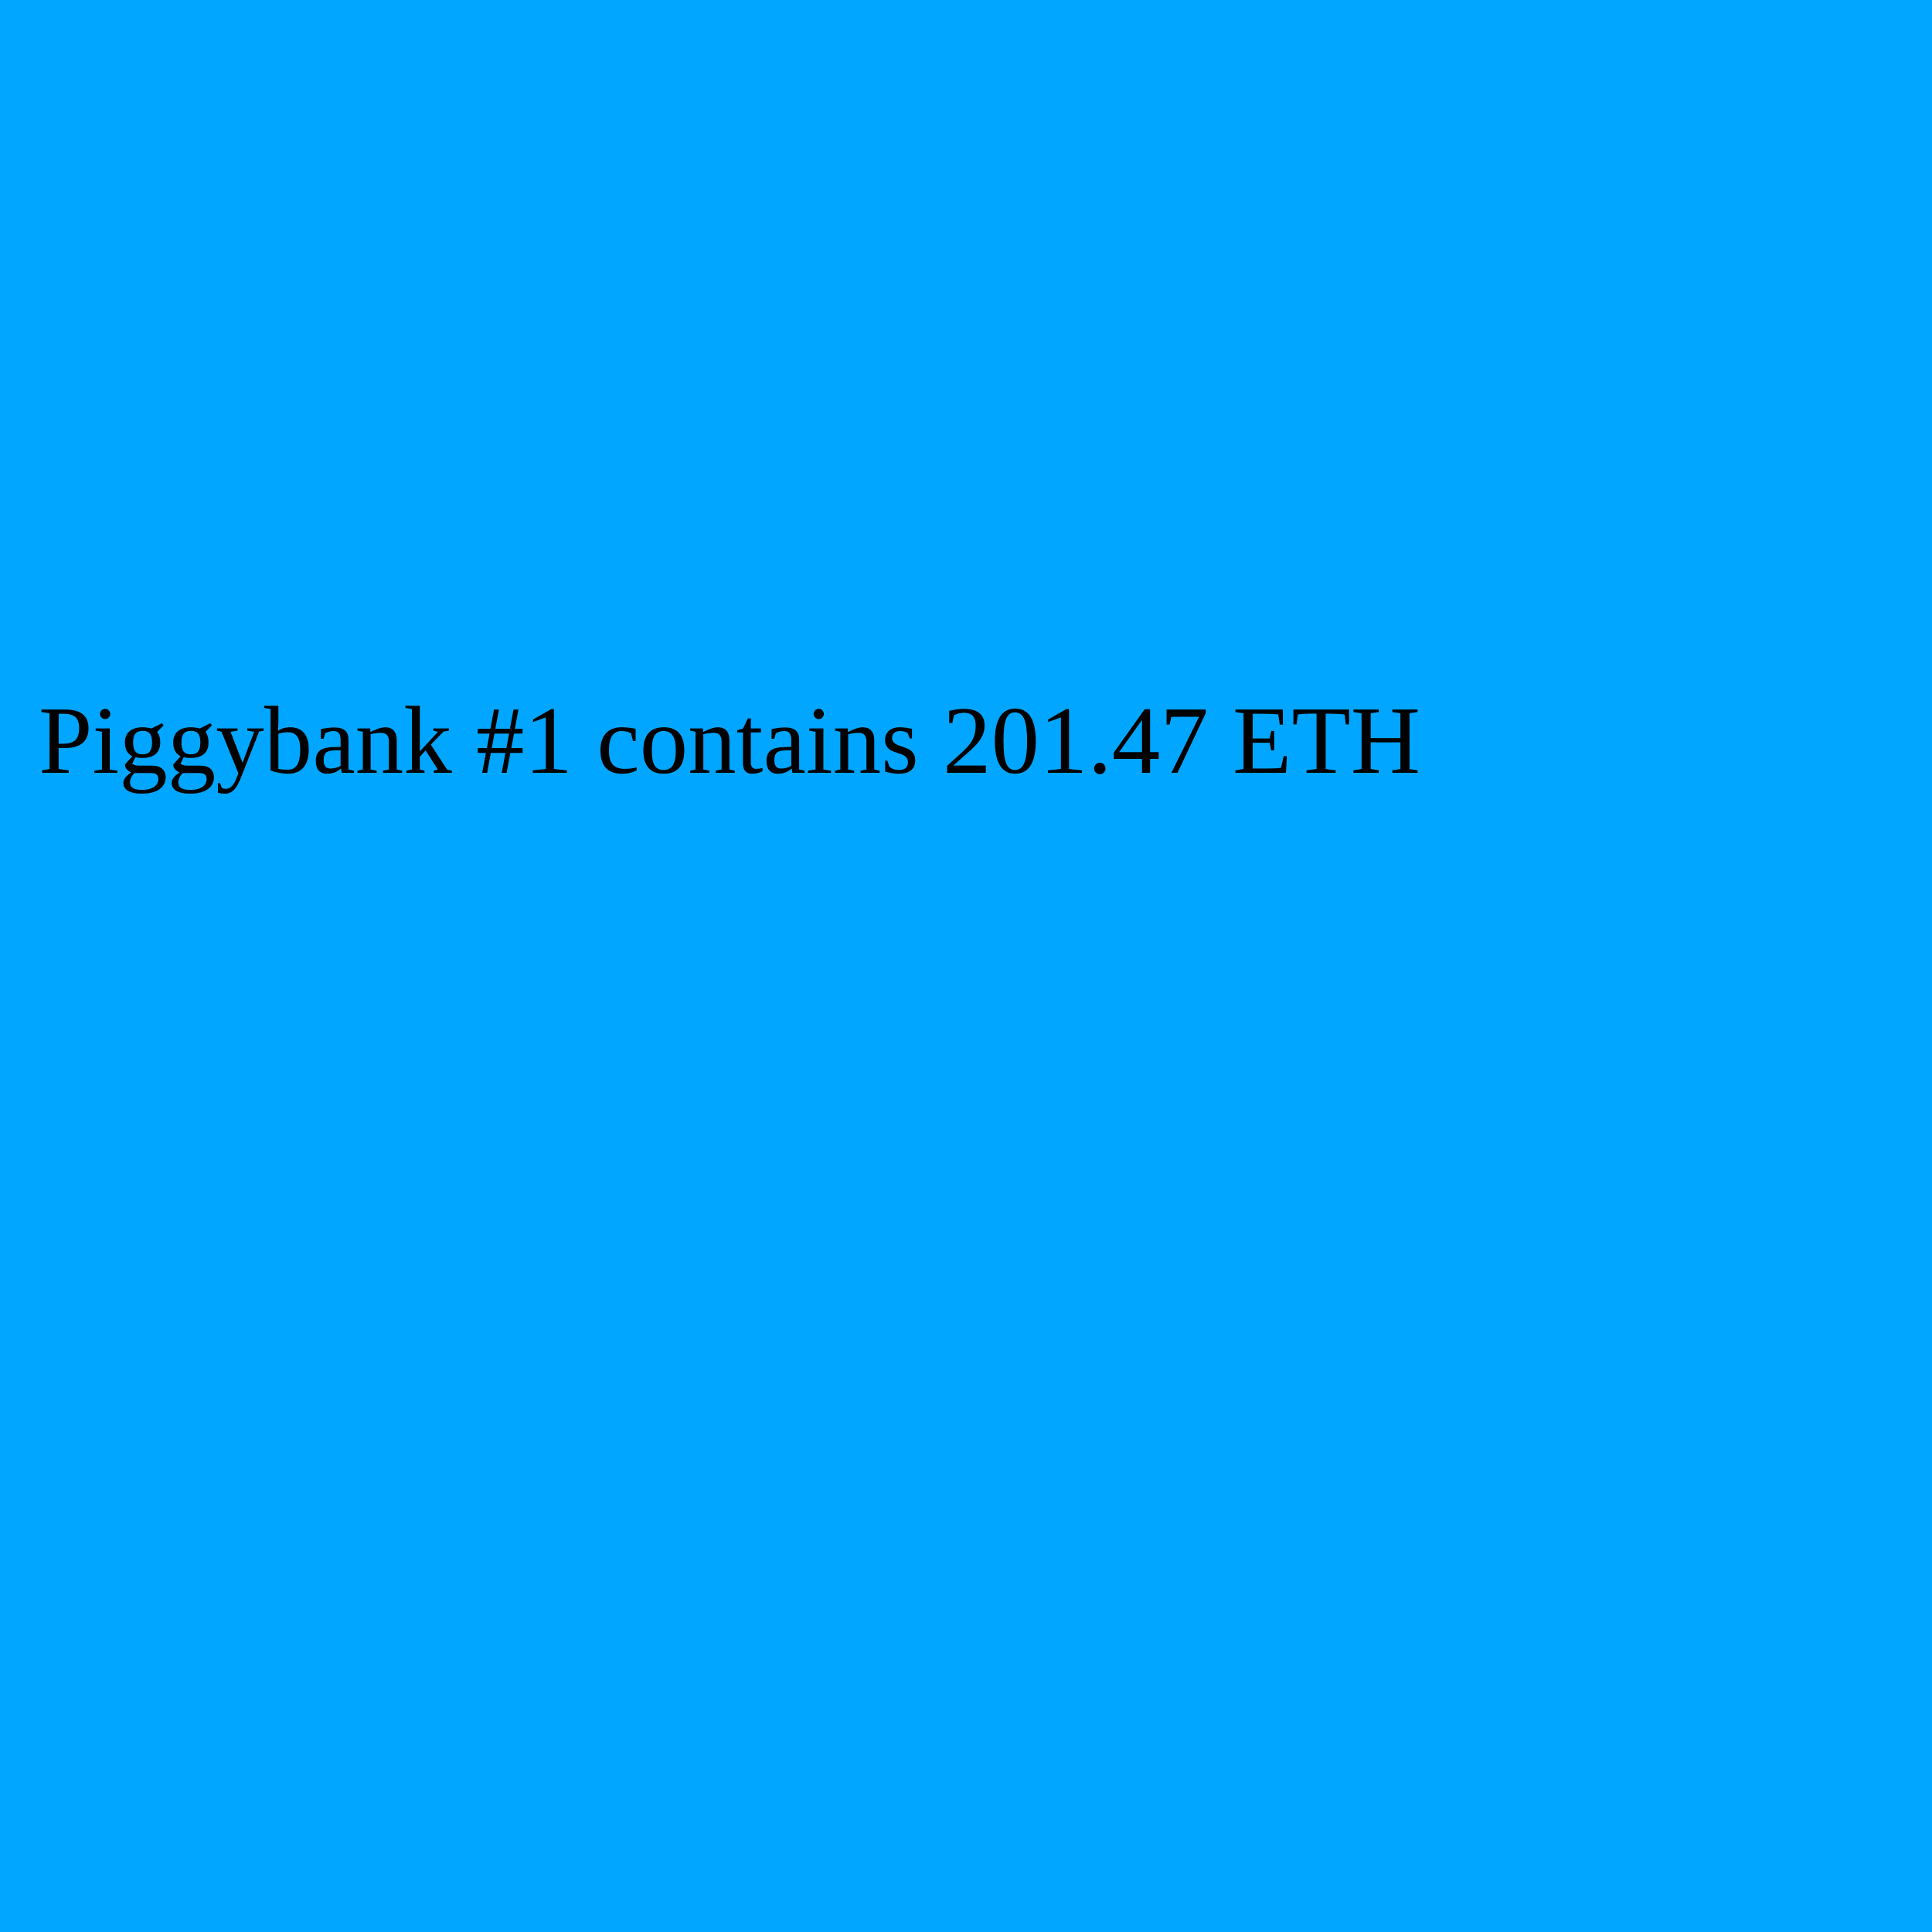
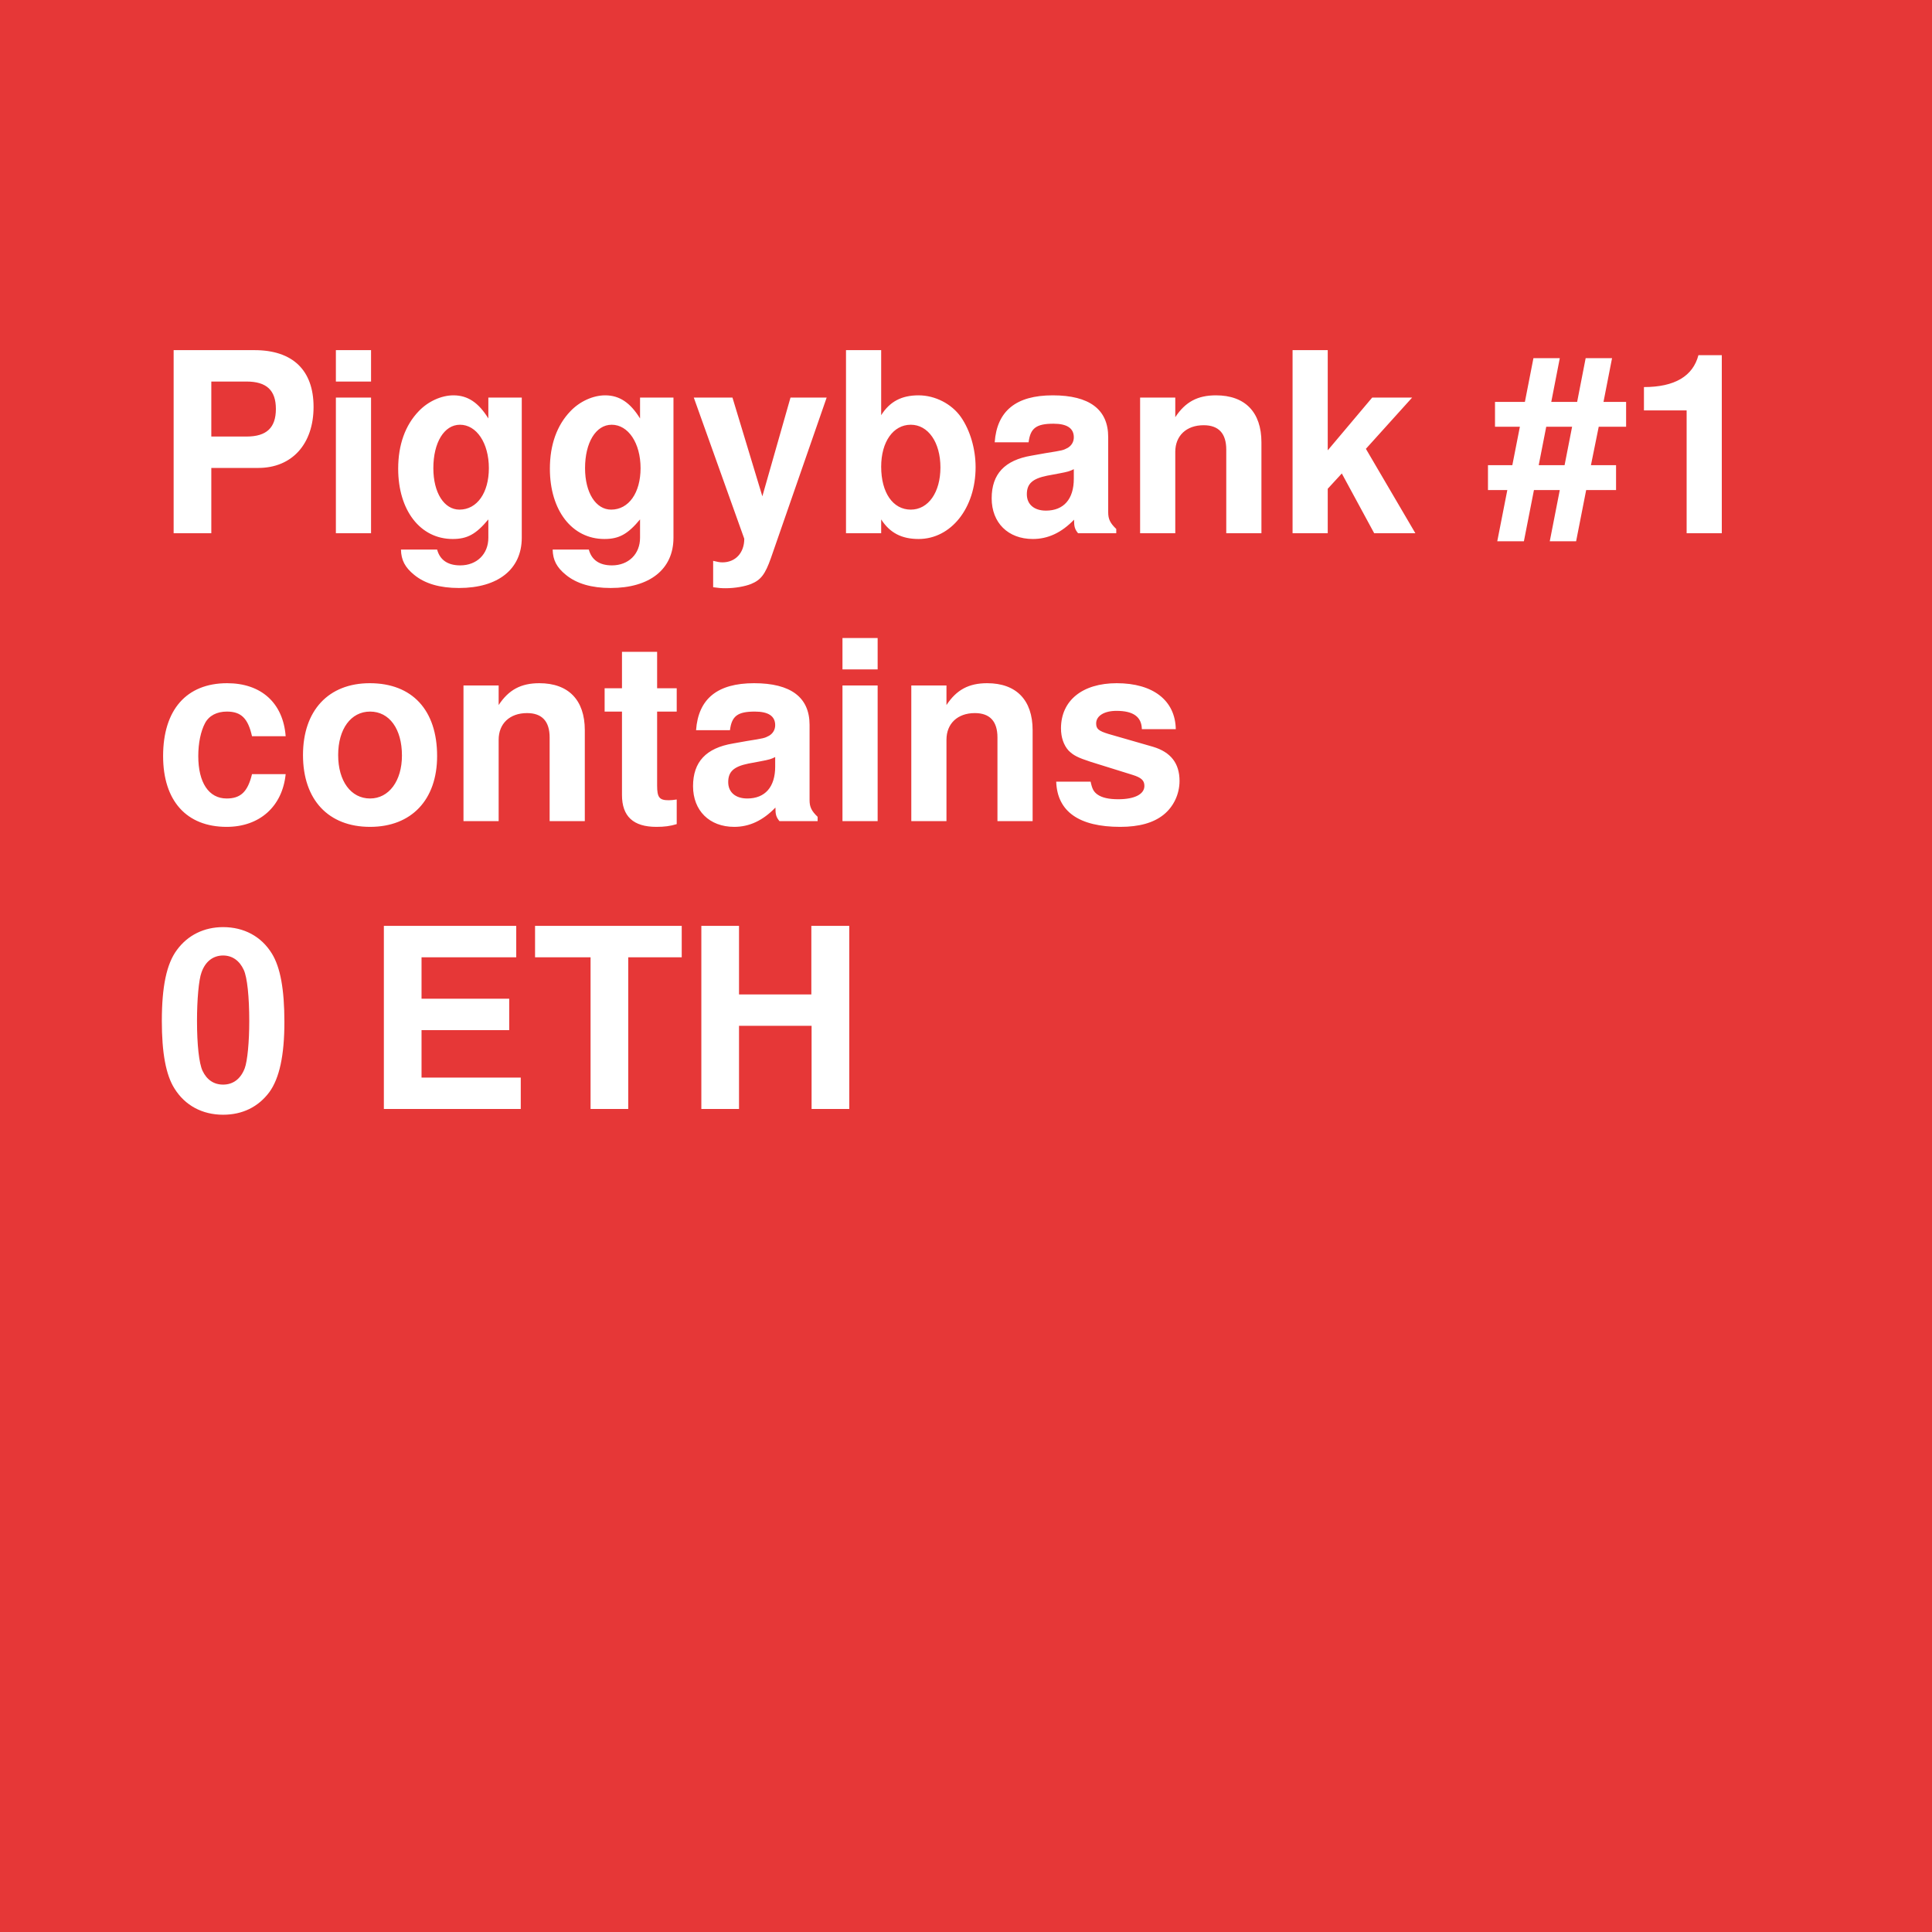
<svg xmlns="http://www.w3.org/2000/svg" width="1000" height="1000" viewBox="0 0 1000 1000">
-   <rect width="1000" height="1000" fill="hsl(201, 100%, 50%)" />
-   <text x="20" y="400" color="white" font-size="50px">Piggybank #1 contains 201.47 ETH</text>
+   <rect width="1000" height="1000" fill="hsl(0, 78%, 56%)" />
+   <text x="80" y="276" fill="white" font-family="Helvetica" font-size="130" font-weight="bold">Piggybank #1</text>
+   <text x="80" y="425" fill="white" font-family="Helvetica" font-size="130" font-weight="bold"> contains </text>
+   <text x="80" y="574" fill="white" font-family="Helvetica" font-size="130" font-weight="bold">0 ETH</text>
</svg>
